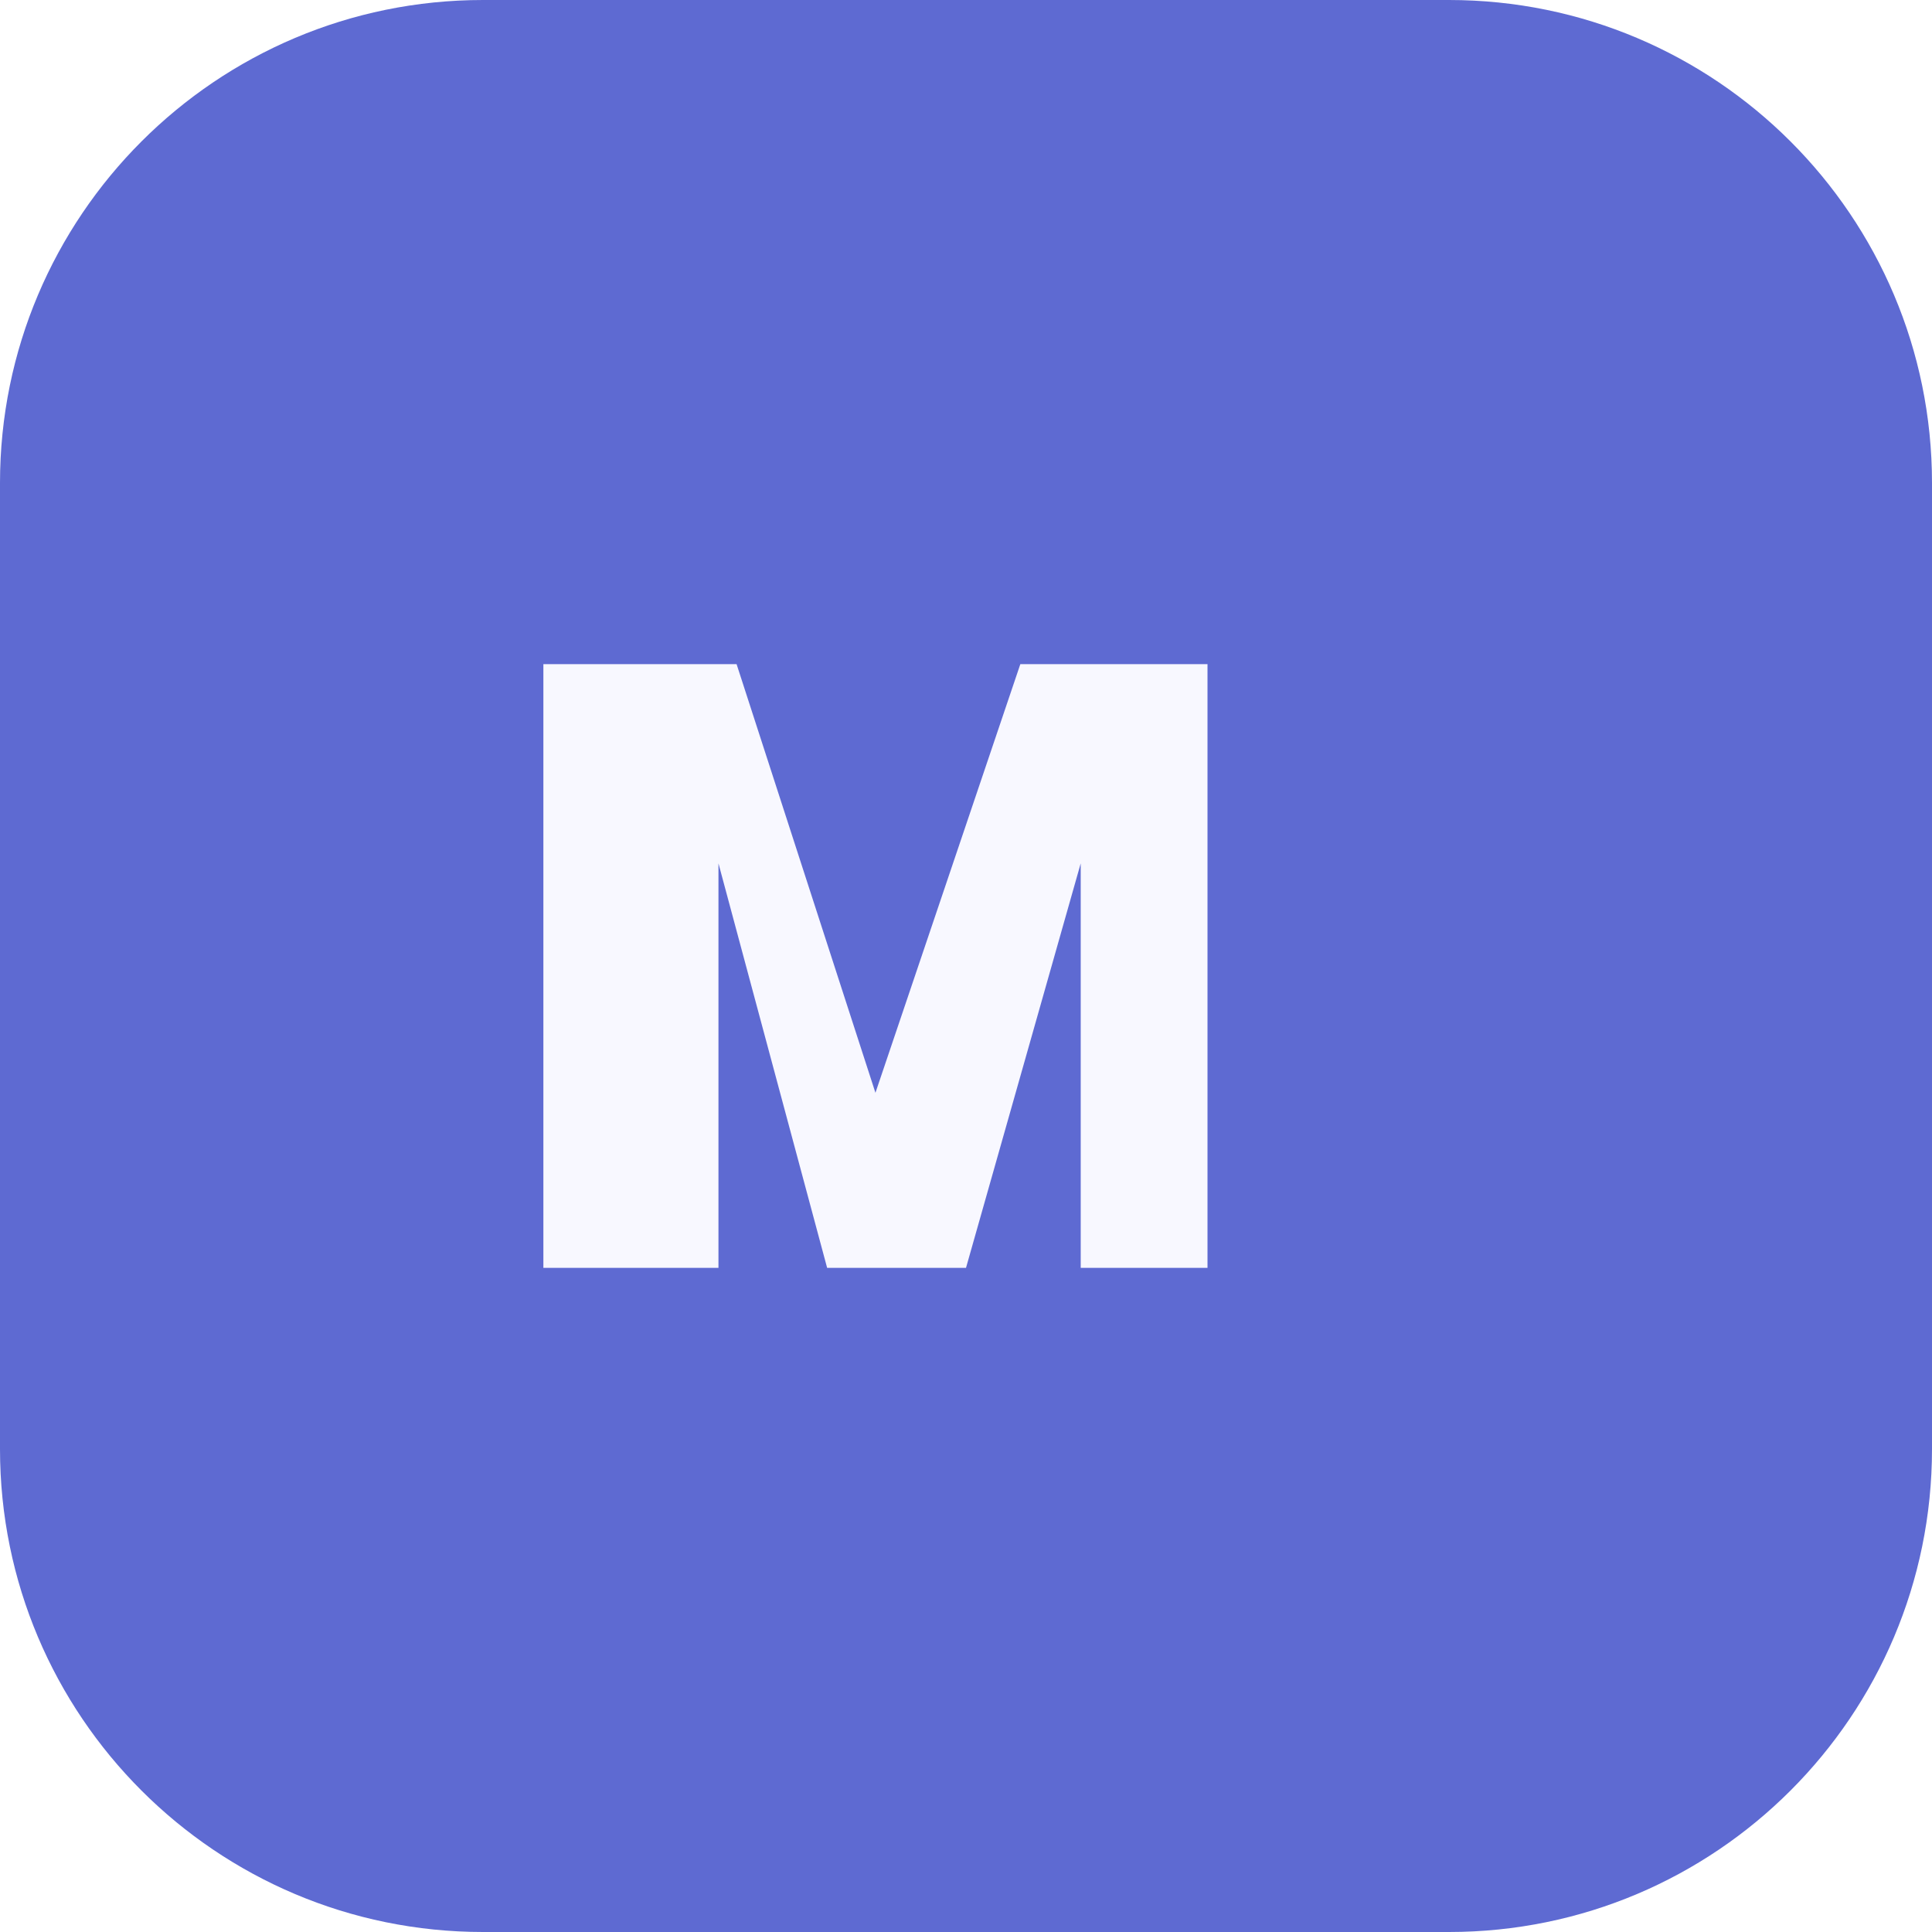
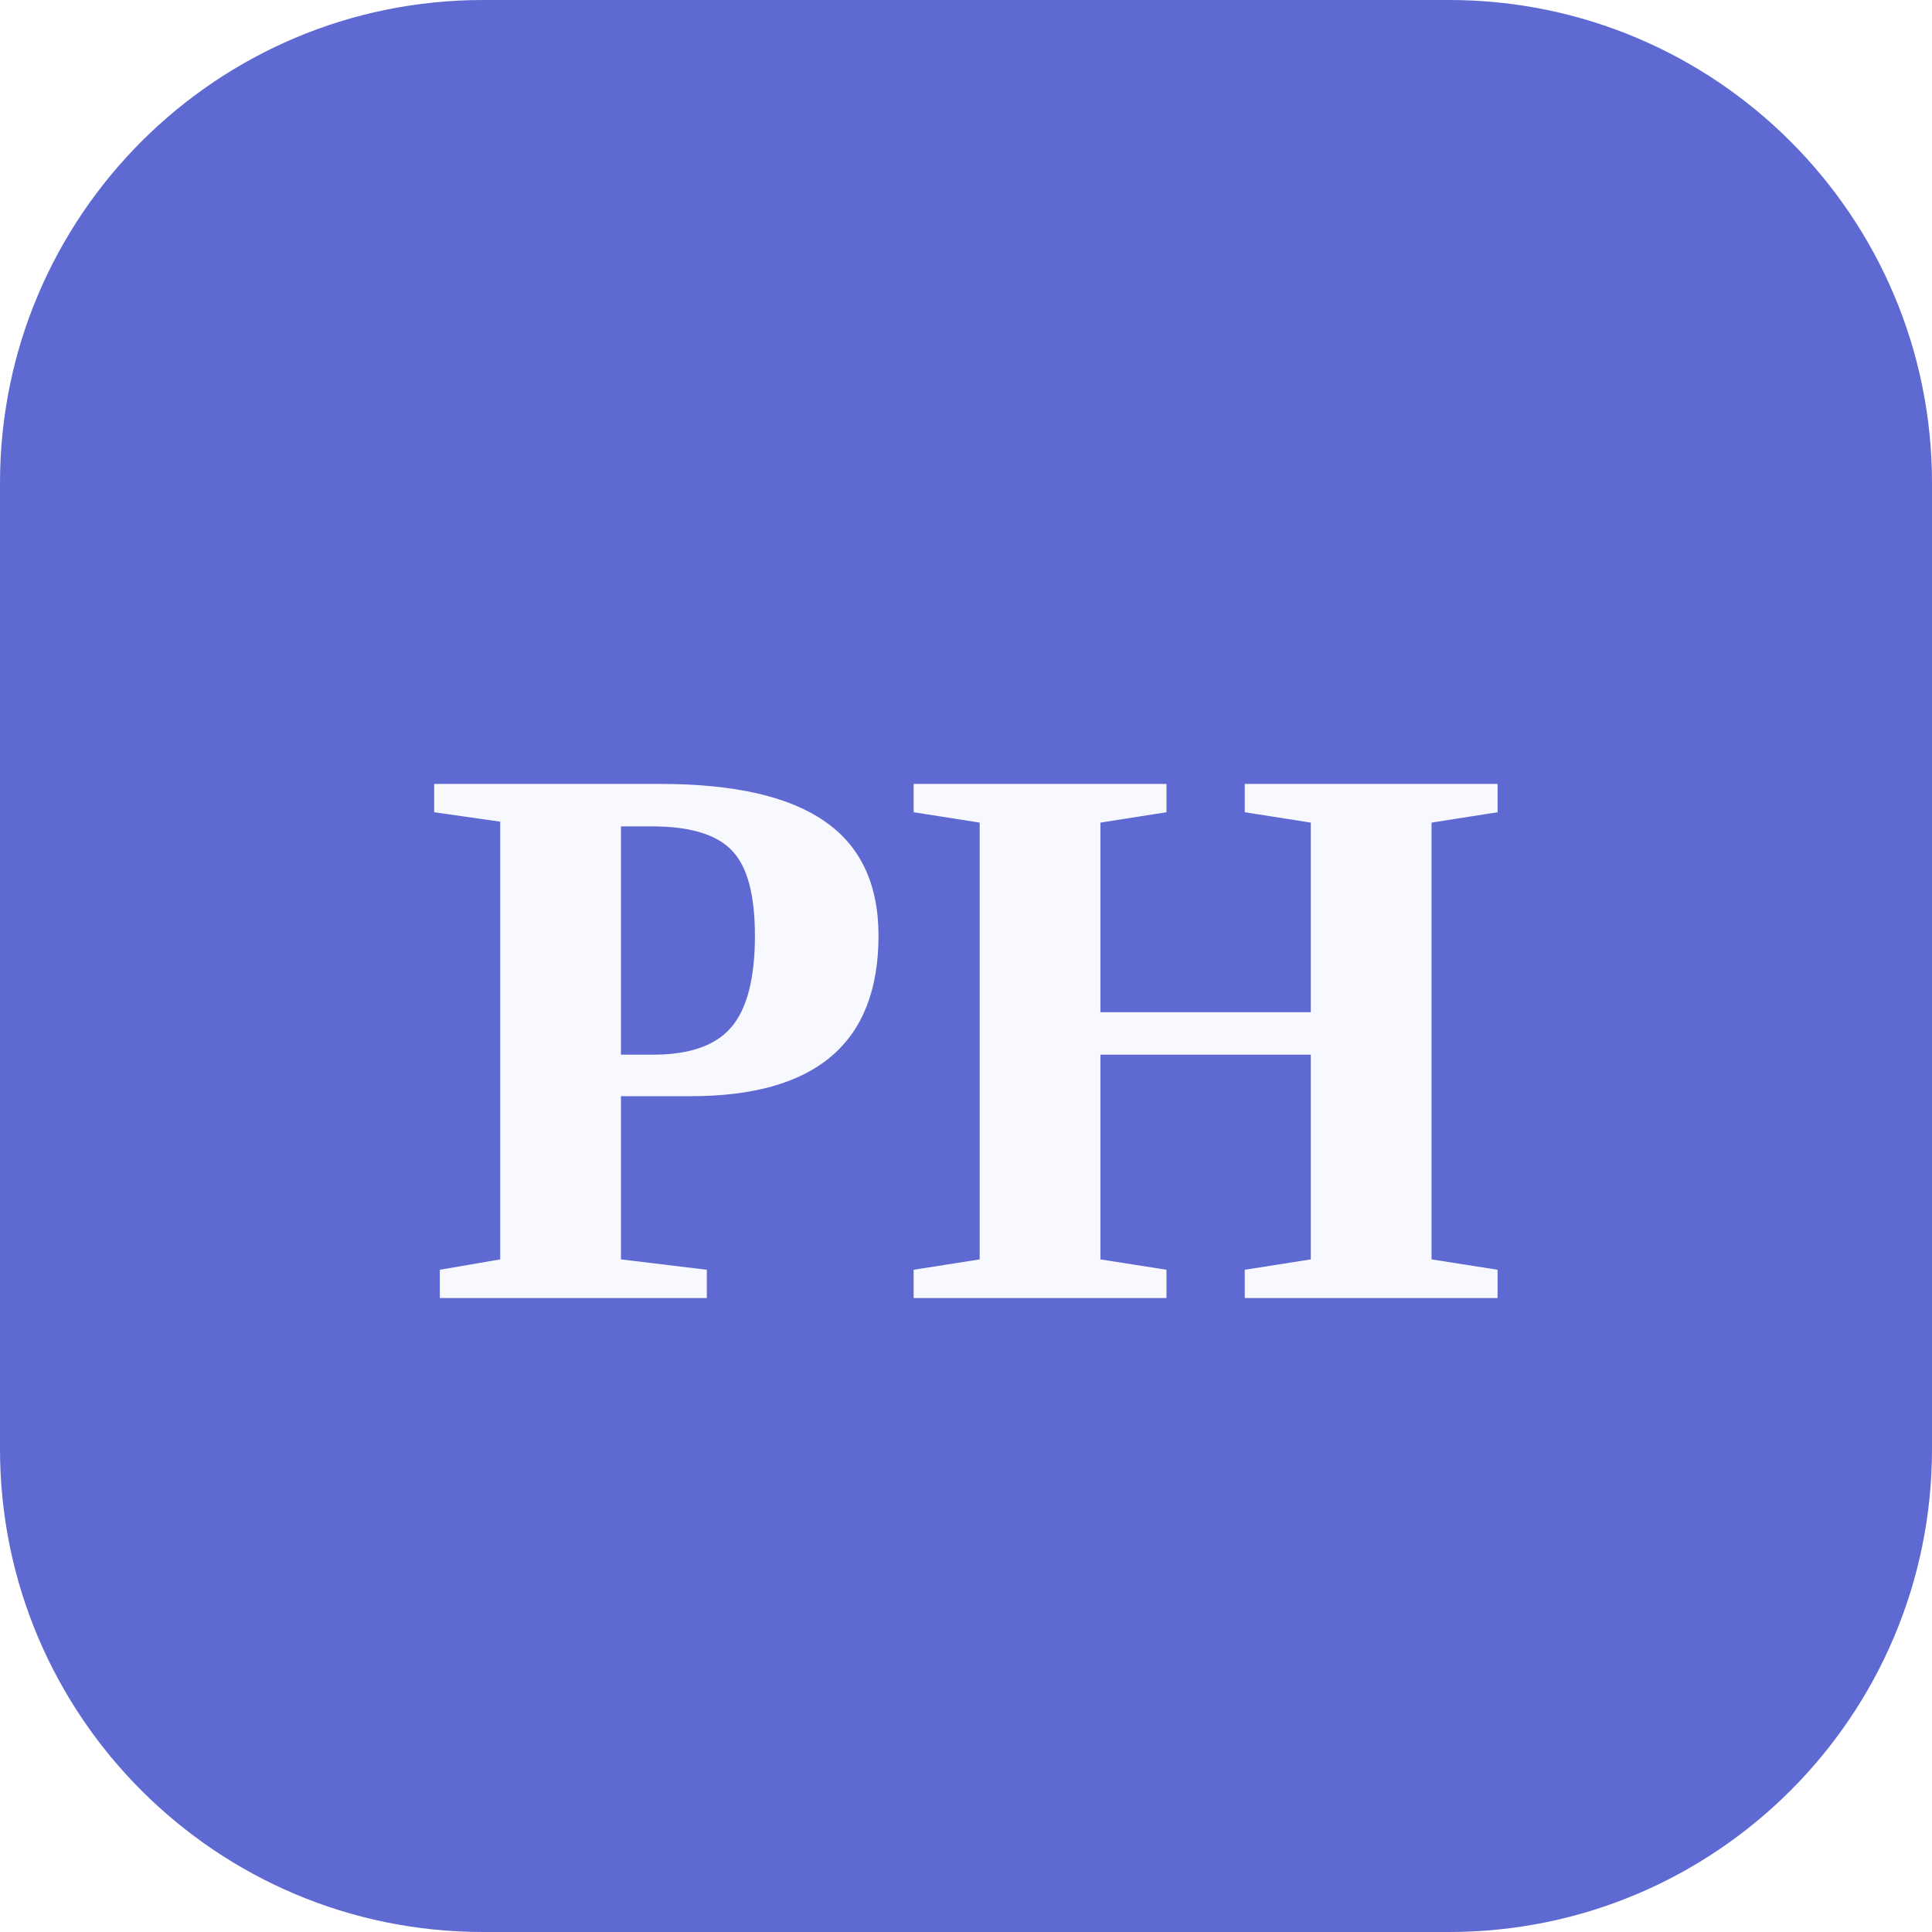
<svg xmlns="http://www.w3.org/2000/svg" viewBox="0 0 32 32" fill="none">
  <rect width="32" height="32" rx="8" fill="#5E6AD2" />
-   <path d="M9 21V11h3.2l2.3 7.1L16.9 11H20v10h-2.1v-6.7L16 21h-2.3l-1.8-6.7V21H9Z" fill="#F8F8FF" />
+   <text x="16" y="21.5" text-anchor="middle" fill="#F8F8FF" font-family="Georgia, 'Times New Roman', serif" font-size="13" font-weight="700">PH</text>
</svg>
